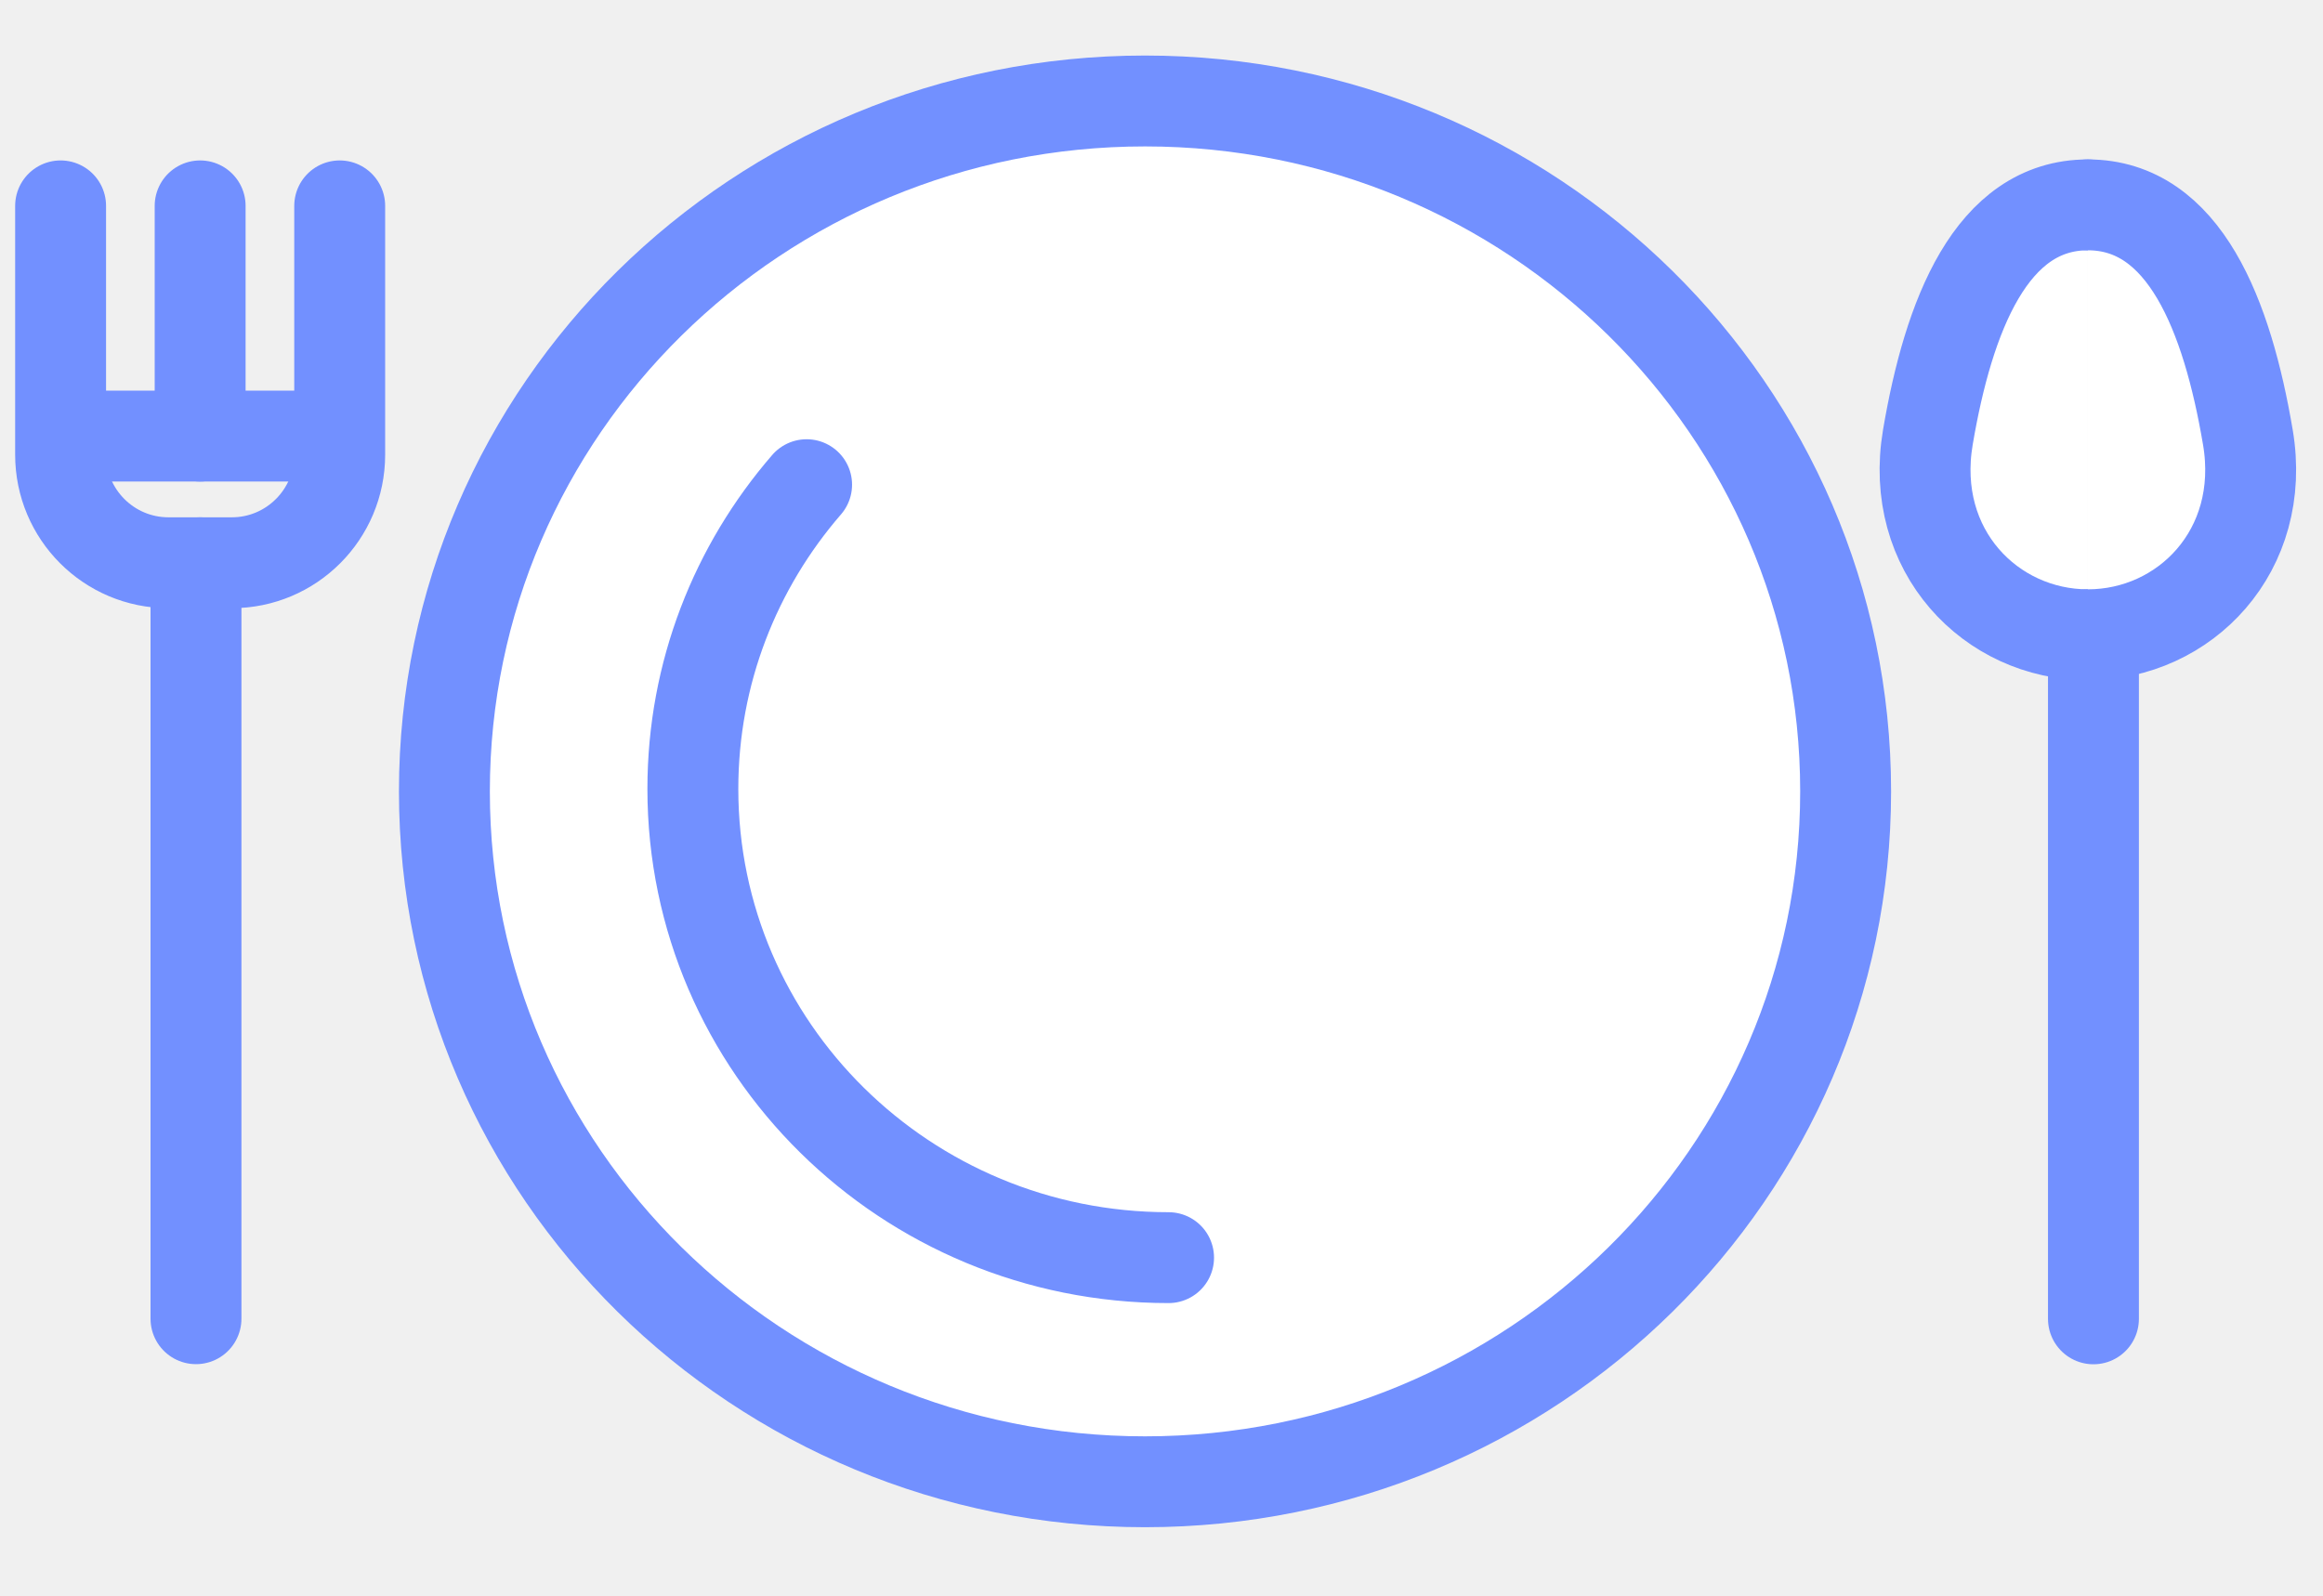
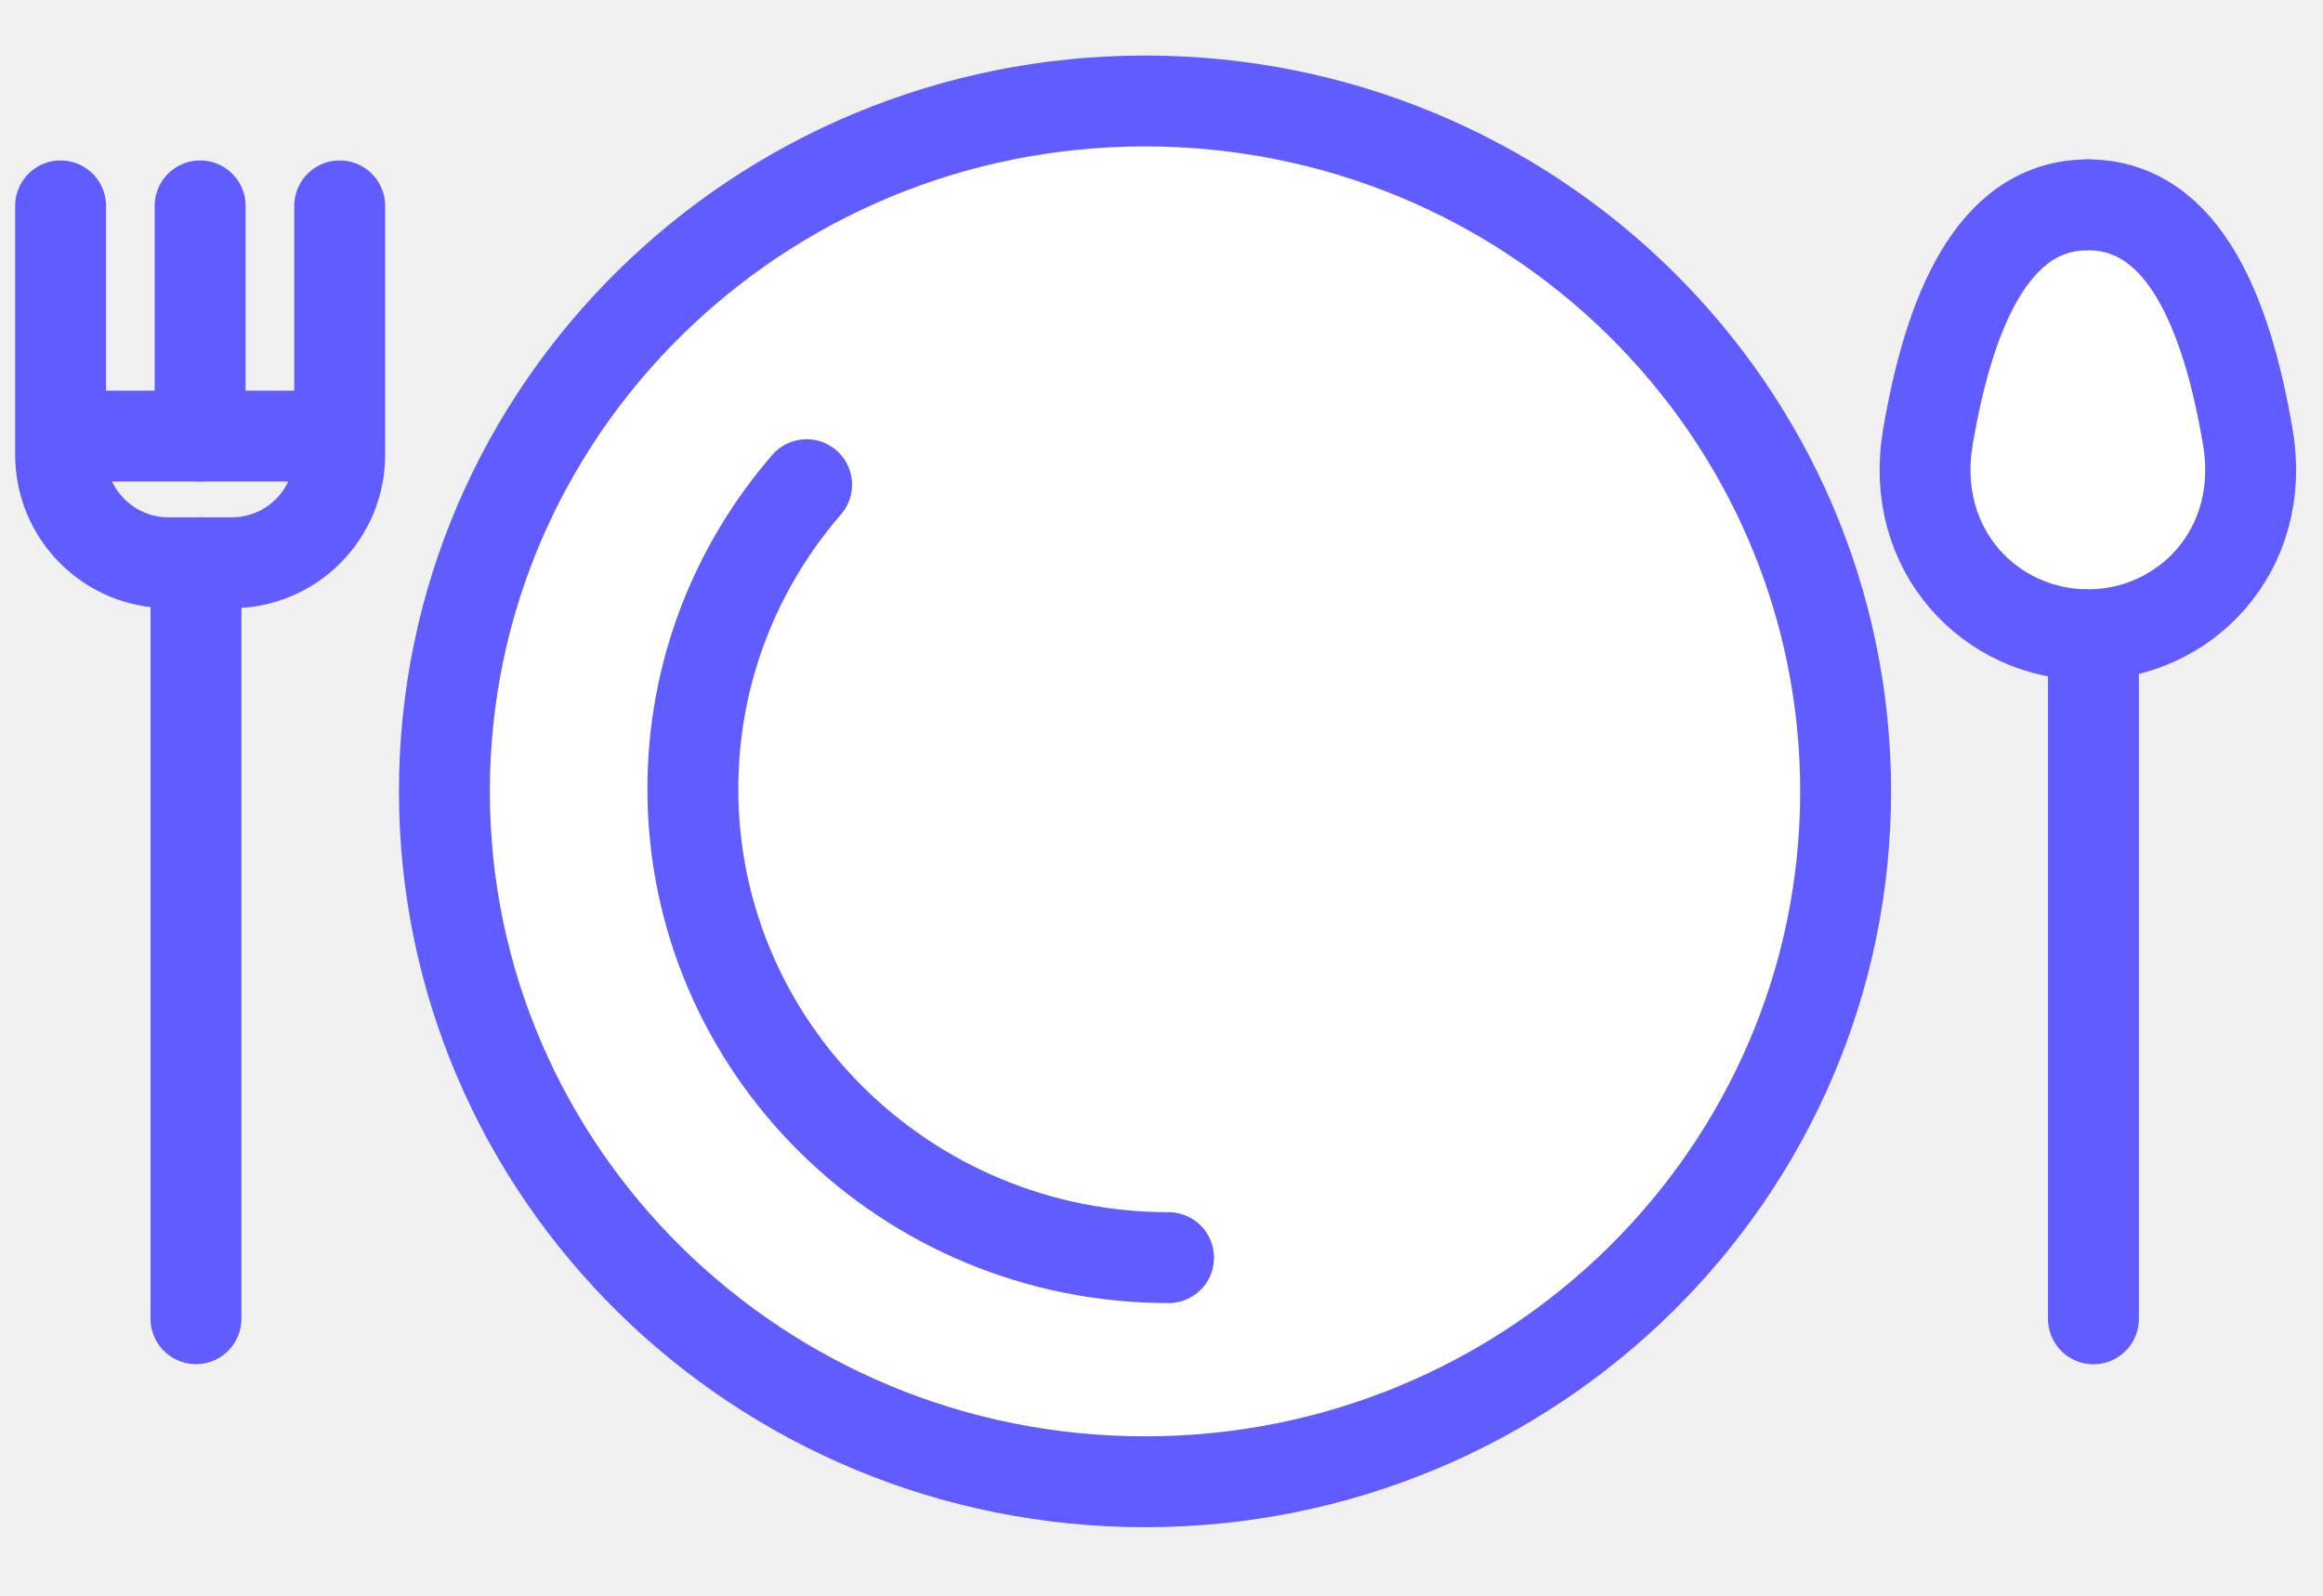
<svg xmlns="http://www.w3.org/2000/svg" width="115px" height="79px" viewBox="0 0 115 79" version="1.1">
  <defs />
  <g id="Page-1" stroke="none" stroke-width="1" fill="none" fill-rule="evenodd">
-     <g id="meals-copy" stroke="#7290ff" stroke-width="4.5">
+     <g id="meals-copy" stroke="#615CFF" stroke-width="4.5">
      <g id="Group-14" transform="translate(3, 5)">
        <g id="Group-27" transform="translate(19, 0)" fill="#FFFFFF">
          <ellipse id="Oval-2" cx="34.684" cy="34.186" rx="34.684" ry="34.186" />
          <path d="M17.931,19 C14.42,23.054 12.3,28.314 12.3,34.062 C12.3,46.882 22.844,57.274 35.85,57.274" id="Oval-2" stroke-linecap="round" />
        </g>
        <g id="Group-35" transform="translate(0, 5)">
          <path d="M6.702,55.298 L6.702,18.812" id="Line" stroke-linecap="round" />
          <path d="M0,0.194 L0,12.516 C0,15.47 2.391,17.865 5.34,17.865 L6.908,17.865" id="Stroke-105" stroke-linecap="round" stroke-linejoin="round" />
          <path d="M13.817,0.194 L13.817,12.516 C13.817,15.47 11.426,17.865 8.477,17.865 L6.908,17.865" id="Stroke-106" stroke-linecap="round" stroke-linejoin="round" />
          <path d="M6.908,0.194 L6.908,11.593" id="Stroke-110" stroke-linecap="round" stroke-linejoin="round" />
          <path d="M0,11.593 L13.508,11.593" id="Path-2" />
        </g>
        <g id="Group-36" transform="translate(92, 5)" stroke-linecap="round">
          <g id="Group-17" transform="translate(0.300049, 0)">
            <path d="M8.336,55.304 L8.336,21.891" id="Line-Copy-4" />
            <path d="M8.06,21.431 C3.275,21.431 -0.815,17.276 0.139,11.649 C1.16,5.637 3.275,0.144 8.06,0.144" id="Stroke-100" stroke-linejoin="round" fill="#FFFFFF" />
            <path d="M8.06,21.431 C12.846,21.431 16.935,17.276 15.98,11.649 C14.961,5.637 12.846,0.144 8.06,0.144" id="Stroke-101" stroke-linejoin="round" fill="#FFFFFF" />
          </g>
        </g>
      </g>
    </g>
  </g>
</svg>
